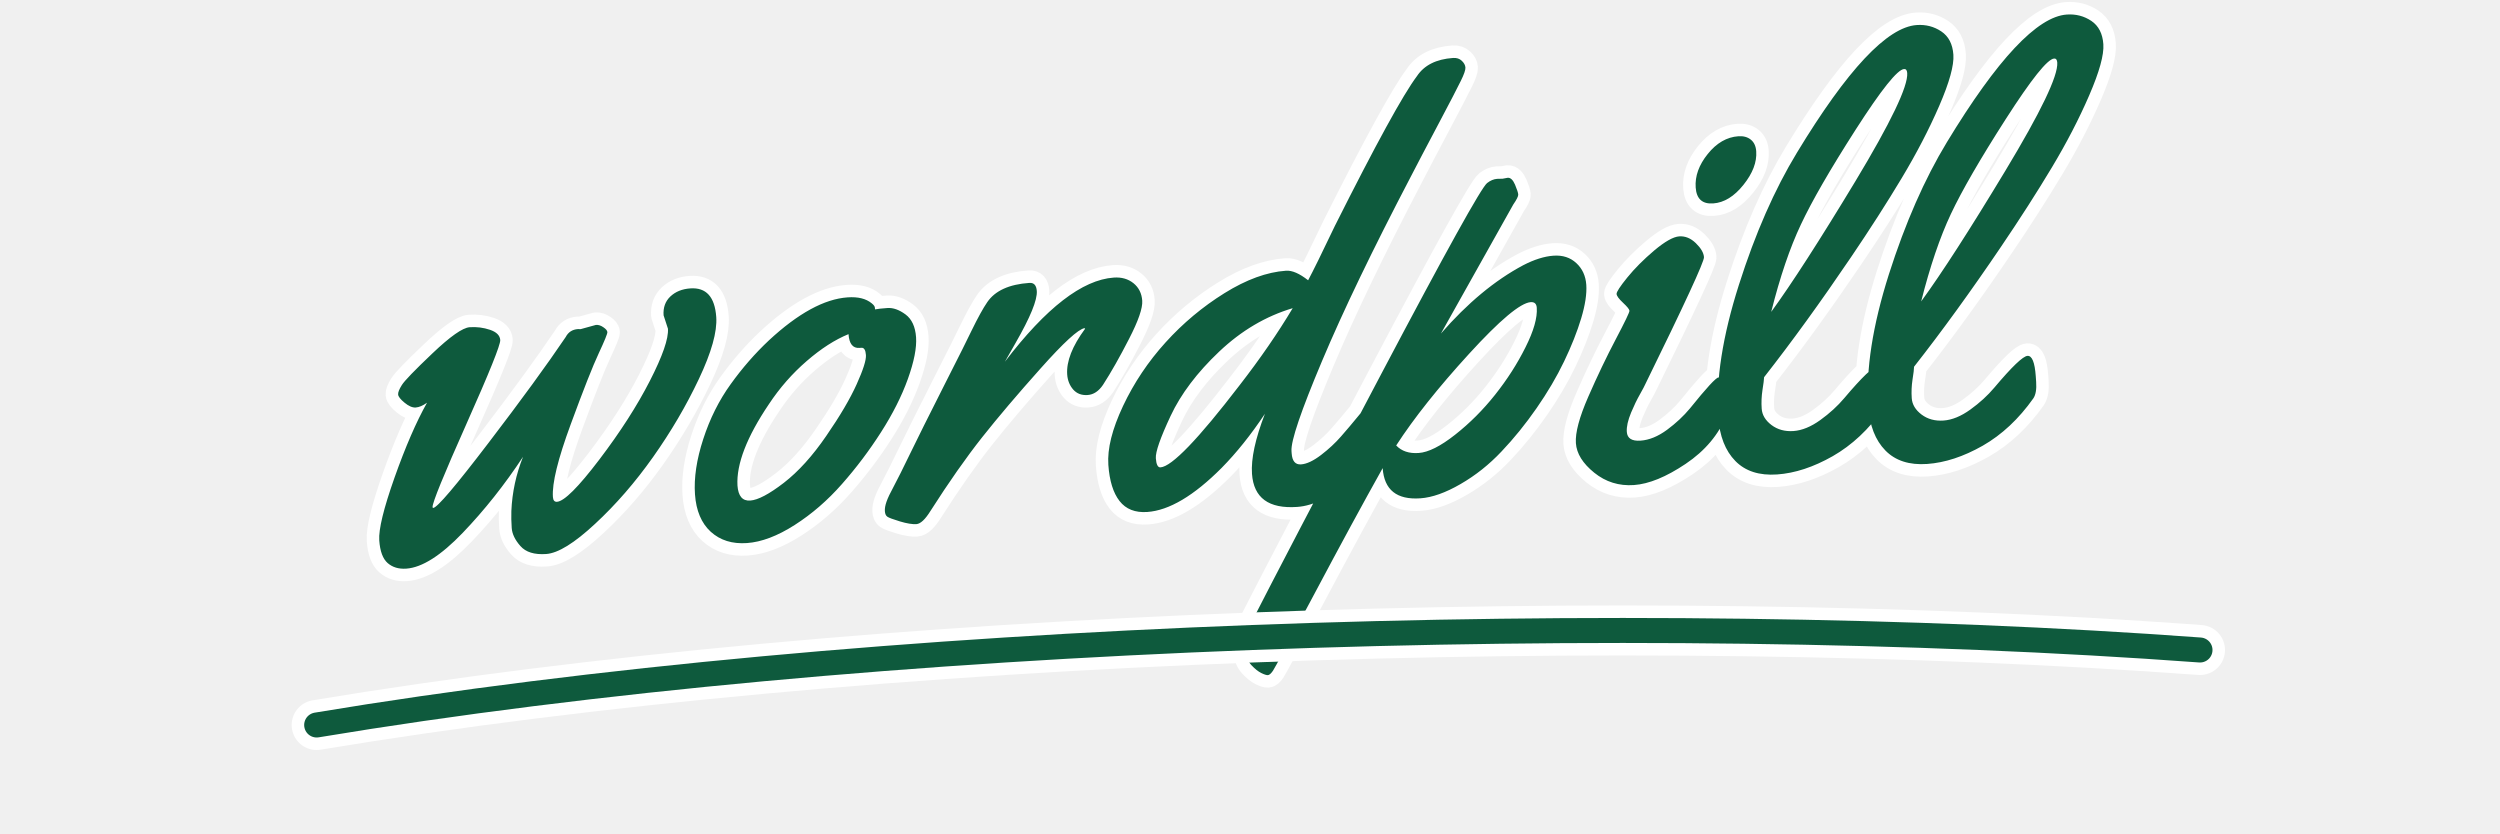
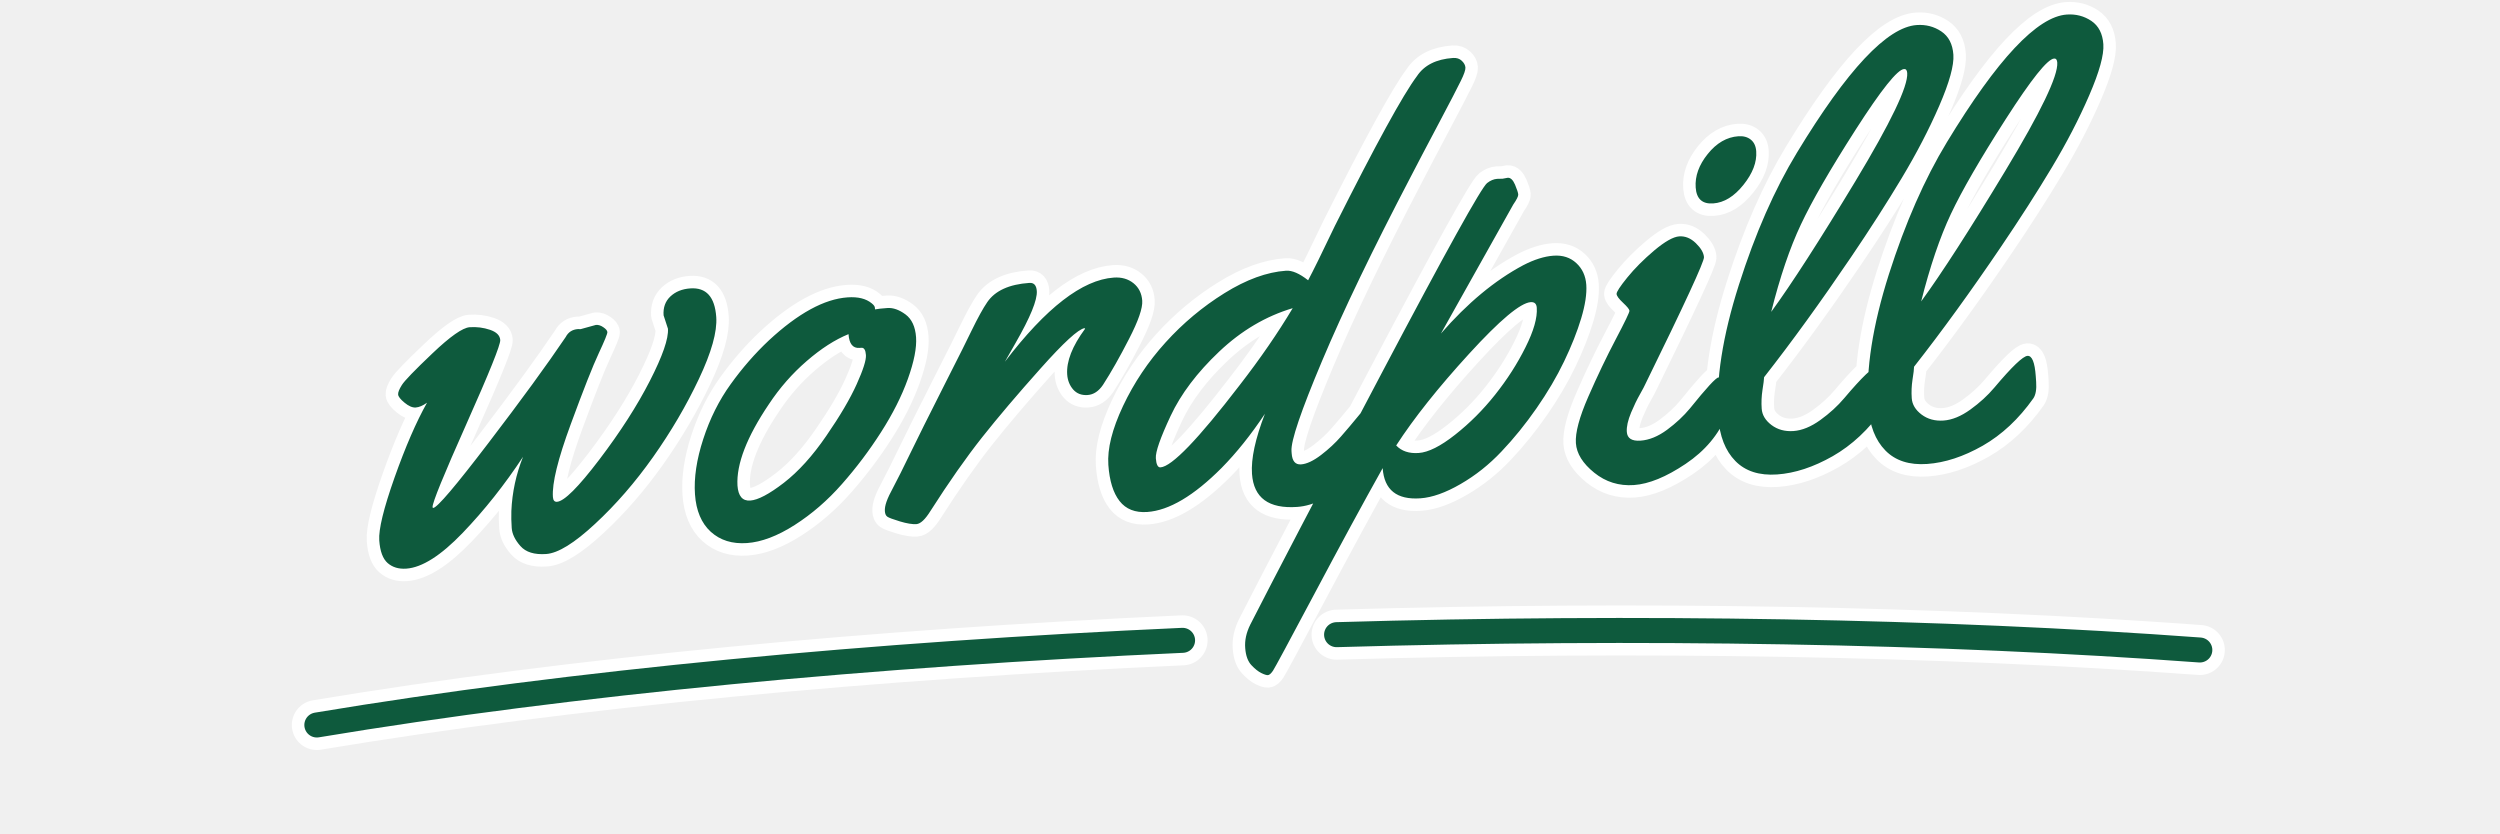
<svg xmlns="http://www.w3.org/2000/svg" viewBox="0 0 300 100" role="img" aria-label="wordpill">
  <g transform="rotate(-4 150 50)">
    <path d="M81.06 34.6 80.65 32.96Q80.65 31.56 81.62 30.76Q82.6 29.96 84.07 29.96Q86.94 29.96 86.94 33.61Q86.94 36.25 84.34 40.88Q81.74 45.51 78.21 49.83Q74.67 54.16 70.7 57.35Q66.74 60.55 64.6 60.55Q62.47 60.55 61.58 59.38Q60.69 58.22 60.69 57.15Q60.69 56.07 60.79 55.11Q61.17 51.76 62.64 48.72Q58.98 53.51 54.78 57.32Q50.57 61.13 47.73 61.13Q46.37 61.13 45.55 60.31Q44.73 59.49 44.73 57.52Q44.73 55.56 47.08 50.14Q49.44 44.72 51.6 41.44Q50.81 41.92 50.21 41.92Q49.61 41.92 48.91 41.25Q48.21 40.59 48.21 40.21Q48.21 39.83 48.73 39.12Q49.24 38.4 52.66 35.58Q56.07 32.76 57.34 32.76Q58.6 32.76 59.75 33.24Q60.89 33.72 60.89 34.55Q60.89 35.39 56.14 44.31Q51.39 53.23 51.39 53.98Q51.39 54.09 51.46 54.09Q52.18 54.09 58.62 46.77Q65.06 39.46 68.75 34.74Q69.27 33.89 70.29 33.89L70.6 33.92L72.48 33.54Q72.92 33.54 73.35 33.89Q73.78 34.23 73.78 34.5Q73.78 34.78 72.57 36.96Q71.35 39.15 68.62 45.23Q65.88 51.32 65.88 53.78Q65.88 54.39 66.33 54.39Q67.63 54.39 71.75 49.69Q75.86 45 78.46 40.69Q81.06 36.38 81.06 34.6Z M93.06 36.83Q98.63 32.35 102.83 32.35Q104.71 32.35 105.67 33.27Q106.01 33.58 106.01 33.82V34.02Q106.49 33.96 107.51 33.96Q108.54 33.96 109.62 34.88Q110.69 35.8 110.69 37.7Q110.69 39.59 109.36 42.62Q108.03 45.64 105.7 48.77Q103.38 51.9 100.59 54.65Q97.81 57.4 94.58 59.16Q91.35 60.92 88.72 60.92Q86.08 60.92 84.49 59.27Q82.91 57.61 82.91 54.65Q82.91 51.69 84.36 48.11Q85.81 44.52 88.1 41.77Q90.39 39.01 93.06 36.83ZM104.06 38.5H103.82Q102.63 38.5 102.63 36.76Q100.13 37.58 97.4 39.63Q94.66 41.68 92.51 44.48Q88.13 50.09 88.07 53.95Q88.07 55.86 89.47 55.86Q90.87 55.86 93.64 54.02Q96.41 52.17 99.12 48.75Q101.84 45.34 103.19 42.82Q104.54 40.31 104.54 39.41Q104.54 38.5 104.06 38.5Z M121.12 41.37Q129.18 32.21 134.86 32.21Q136.26 32.21 137.17 33.05Q138.07 33.89 138.07 35.22Q138.07 36.55 136.17 39.68Q134.28 42.81 132.67 44.96Q131.82 46.05 130.74 46.05Q129.66 46.05 129.06 45.27Q128.47 44.48 128.47 43.42Q128.47 41.06 131 38.09L130.93 38.02Q129.8 38.12 125.34 42.47Q120.88 46.81 117.75 50.24Q114.62 53.68 110.97 58.6Q109.91 60.07 109.17 60.07Q108.44 60.07 107.22 59.61Q106.01 59.15 105.75 58.94Q105.5 58.74 105.5 58.26Q105.5 57.78 105.77 57.15Q106.04 56.51 106.78 55.35Q107.51 54.19 109 51.59Q110.49 48.99 113.63 43.73Q116.78 38.47 117.39 37.37Q118.69 35.12 119.51 34.09Q121.05 32.14 124.71 32.14Q125.53 32.14 125.53 33.17Q125.53 34.78 122.55 39.22Z M171.26 22.61Q163.5 35.22 159.09 43.94Q154.68 52.65 154.68 54.46V54.74Q154.68 56.14 155.71 56.14Q156.73 56.14 158.19 55.18Q159.64 54.22 160.73 53.13Q161.83 52.04 162.94 50.86Q164.05 49.68 164.29 49.47Q164.53 49.27 164.9 49.27Q165.48 49.27 165.65 50Q165.83 50.74 165.83 52.05Q165.83 53.37 165.62 53.78Q164.63 55.69 161.26 58.44Q157.9 61.2 154.89 61.2Q149.76 61.2 149.76 56.86Q149.76 54.16 151.81 49.78Q149.04 53.37 146.17 55.9Q140.84 60.55 136.91 60.55Q134.72 60.55 133.68 59.01Q132.64 57.47 132.64 54.58Q132.64 51.69 134.89 47.66Q137.15 43.63 140.52 40.4Q143.88 37.17 147.98 35Q152.08 32.83 155.54 32.83Q156.63 32.83 158.1 34.16Q159.09 32.59 161.76 27.87Q170.13 13.75 172.83 10.64Q174.27 8.76 177.31 8.76Q177.96 8.76 178.33 9.17Q178.71 9.58 178.71 10.01Q178.71 10.44 178.04 11.58Q177.38 12.73 174.99 16.57Q172.59 20.42 171.26 22.61ZM156.02 37.37Q151.09 38.47 146.86 41.95Q142.62 45.44 140.5 49.25Q138.38 53.06 138.38 54.19Q138.38 55.32 138.86 55.32Q140.91 55.32 149.01 46.16Q153.04 41.65 156.02 37.37Z M182.23 23.63 182.85 23.56Q183.36 23.56 183.67 24.45Q183.97 25.34 183.97 25.65Q183.97 25.96 183.29 26.81L173.55 41.65Q178.68 36.52 183.97 34.16Q186.03 33.27 187.68 33.27Q189.34 33.27 190.35 34.35Q191.36 35.42 191.36 37.03Q191.36 38.64 190.47 41Q189.58 43.35 188.06 46.02Q186.54 48.69 184.37 51.39Q182.2 54.09 179.82 56.27Q177.45 58.46 174.64 59.83Q171.84 61.2 169.72 61.2Q165.45 61.2 165.45 57.27Q161.45 63.38 156.22 71.76Q150.99 80.13 150.62 80.61Q150.24 81.09 149.98 81.09Q149.73 81.09 149.2 80.78Q148.67 80.47 148.09 79.76Q147.5 79.04 147.49 77.67Q147.47 76.3 148.29 74.9Q152.91 67.21 166.08 45.97Q179.26 24.73 180.35 24.01Q180.97 23.6 181.58 23.6ZM185.24 39.36Q185.24 38.64 184.56 38.64Q182.71 38.64 176.75 44.31Q170.78 49.99 167.26 54.67Q168.15 55.76 169.89 55.76Q171.64 55.76 174.4 53.88Q177.17 52 179.53 49.42Q181.89 46.84 183.56 44Q185.24 41.17 185.24 39.36Z M212.82 22.47Q212.82 24.42 211.01 26.38Q209.2 28.35 207.23 28.35Q205.27 28.35 205.27 26.3Q205.27 24.25 206.99 22.39Q208.72 20.52 210.81 20.52Q211.73 20.52 212.28 21.04Q212.82 21.55 212.82 22.47ZM207.29 52.31Q207.29 53.33 207.08 53.78Q205.41 57.2 201.75 59.3Q198.09 61.4 195.39 61.4Q192.69 61.4 190.74 59.59Q188.79 57.78 188.79 55.9Q188.79 54.02 190.67 50.43Q192.55 46.84 194.43 43.8Q196.31 40.76 196.31 40.5Q196.31 40.24 195.61 39.49Q194.91 38.74 194.91 38.38Q194.91 38.02 196.33 36.5Q197.75 34.98 199.78 33.49Q201.82 32.01 202.89 32.01Q203.97 32.01 204.82 32.96Q205.68 33.92 205.68 34.71Q205.68 35.49 197.54 49.51Q197.44 49.71 196.98 50.41Q196.52 51.11 196.26 51.57Q196.01 52.04 195.66 52.69Q194.98 54.05 194.98 54.98Q194.98 56.14 196.55 56.14Q198.12 56.14 199.82 55.06Q201.51 53.98 202.74 52.69Q205.95 49.23 206.4 49.23Q207.29 49.23 207.29 52.31Z M223.28 35.94Q217.33 43.53 211.87 49.58Q211.83 49.99 211.57 51.1Q211.32 52.21 211.32 53.33Q211.32 54.46 212.36 55.37Q213.4 56.27 214.94 56.27Q216.48 56.27 218.24 55.18Q220 54.09 221.3 52.75Q224.72 49.23 225.54 49.23Q226.36 49.23 226.36 51.73V52.41Q226.36 53.75 225.88 54.36Q223.01 57.88 219.42 59.61Q215.83 61.33 212.62 61.33Q209.4 61.33 207.73 59.37Q206.05 57.4 206.05 53.98Q206.05 47.32 209.63 38.31Q213.2 29.31 217.68 22.98Q227.76 8.7 233.09 8.7Q234.73 8.7 235.98 9.67Q237.23 10.64 237.23 12.56Q237.23 14.47 235.11 18.56Q232.99 22.64 230.01 26.9Q227.04 31.15 223.28 35.94ZM231.55 14.37Q231.55 13.86 231.21 13.86Q230.01 13.86 224.92 20.69Q219.83 27.53 217.56 31.6Q215.28 35.66 213.27 41.82Q217.3 37.03 224.43 26.9Q231.55 16.76 231.55 14.37Z M241.33 35.94Q235.38 43.53 229.91 49.58Q229.88 49.99 229.62 51.1Q229.37 52.21 229.37 53.33Q229.37 54.46 230.41 55.37Q231.45 56.27 232.99 56.27Q234.53 56.27 236.29 55.18Q238.05 54.09 239.35 52.75Q242.76 49.23 243.58 49.23Q244.4 49.23 244.4 51.73V52.41Q244.4 53.75 243.93 54.36Q241.05 57.88 237.47 59.61Q233.88 61.33 230.66 61.33Q227.45 61.33 225.78 59.37Q224.1 57.4 224.1 53.98Q224.1 47.32 227.67 38.31Q231.25 29.31 235.72 22.98Q245.81 8.7 251.14 8.7Q252.78 8.7 254.03 9.67Q255.27 10.64 255.27 12.56Q255.27 14.47 253.15 18.56Q251.04 22.64 248.06 26.9Q245.09 31.15 241.33 35.94ZM249.6 14.37Q249.6 13.86 249.26 13.86Q248.06 13.86 242.97 20.69Q237.88 27.53 235.6 31.6Q233.33 35.66 231.31 41.82Q235.35 37.03 242.47 26.9Q249.6 16.76 249.6 14.37Z" fill="#0e5a3d" stroke="#ffffff" stroke-width="3.0" stroke-linejoin="round" paint-order="stroke" />
  </g>
-   <path d="M38 87 C 104 76, 196 73, 264 78" fill="none" stroke="#ffffff" stroke-width="6" stroke-linecap="round" />
-   <path d="M38 87 C 104 76, 196 73, 264 78" fill="none" stroke="#0e5a3d" stroke-width="3" stroke-linecap="round" />
+   <path d="M38.02 87 C 68.71 81.88, 105.01 78.5, 141.91 76.84 M160.39 76.16 C 196.75 75.1, 232.87 75.71, 263.98 78" fill="none" stroke="#ffffff" stroke-width="6" stroke-linecap="round" />
+   <path d="M38.02 87 C 68.71 81.88, 105.01 78.5, 141.91 76.84 M160.39 76.16 C 196.75 75.1, 232.87 75.71, 263.98 78" fill="none" stroke="#0e5a3d" stroke-width="3" stroke-linecap="round" />
</svg>
